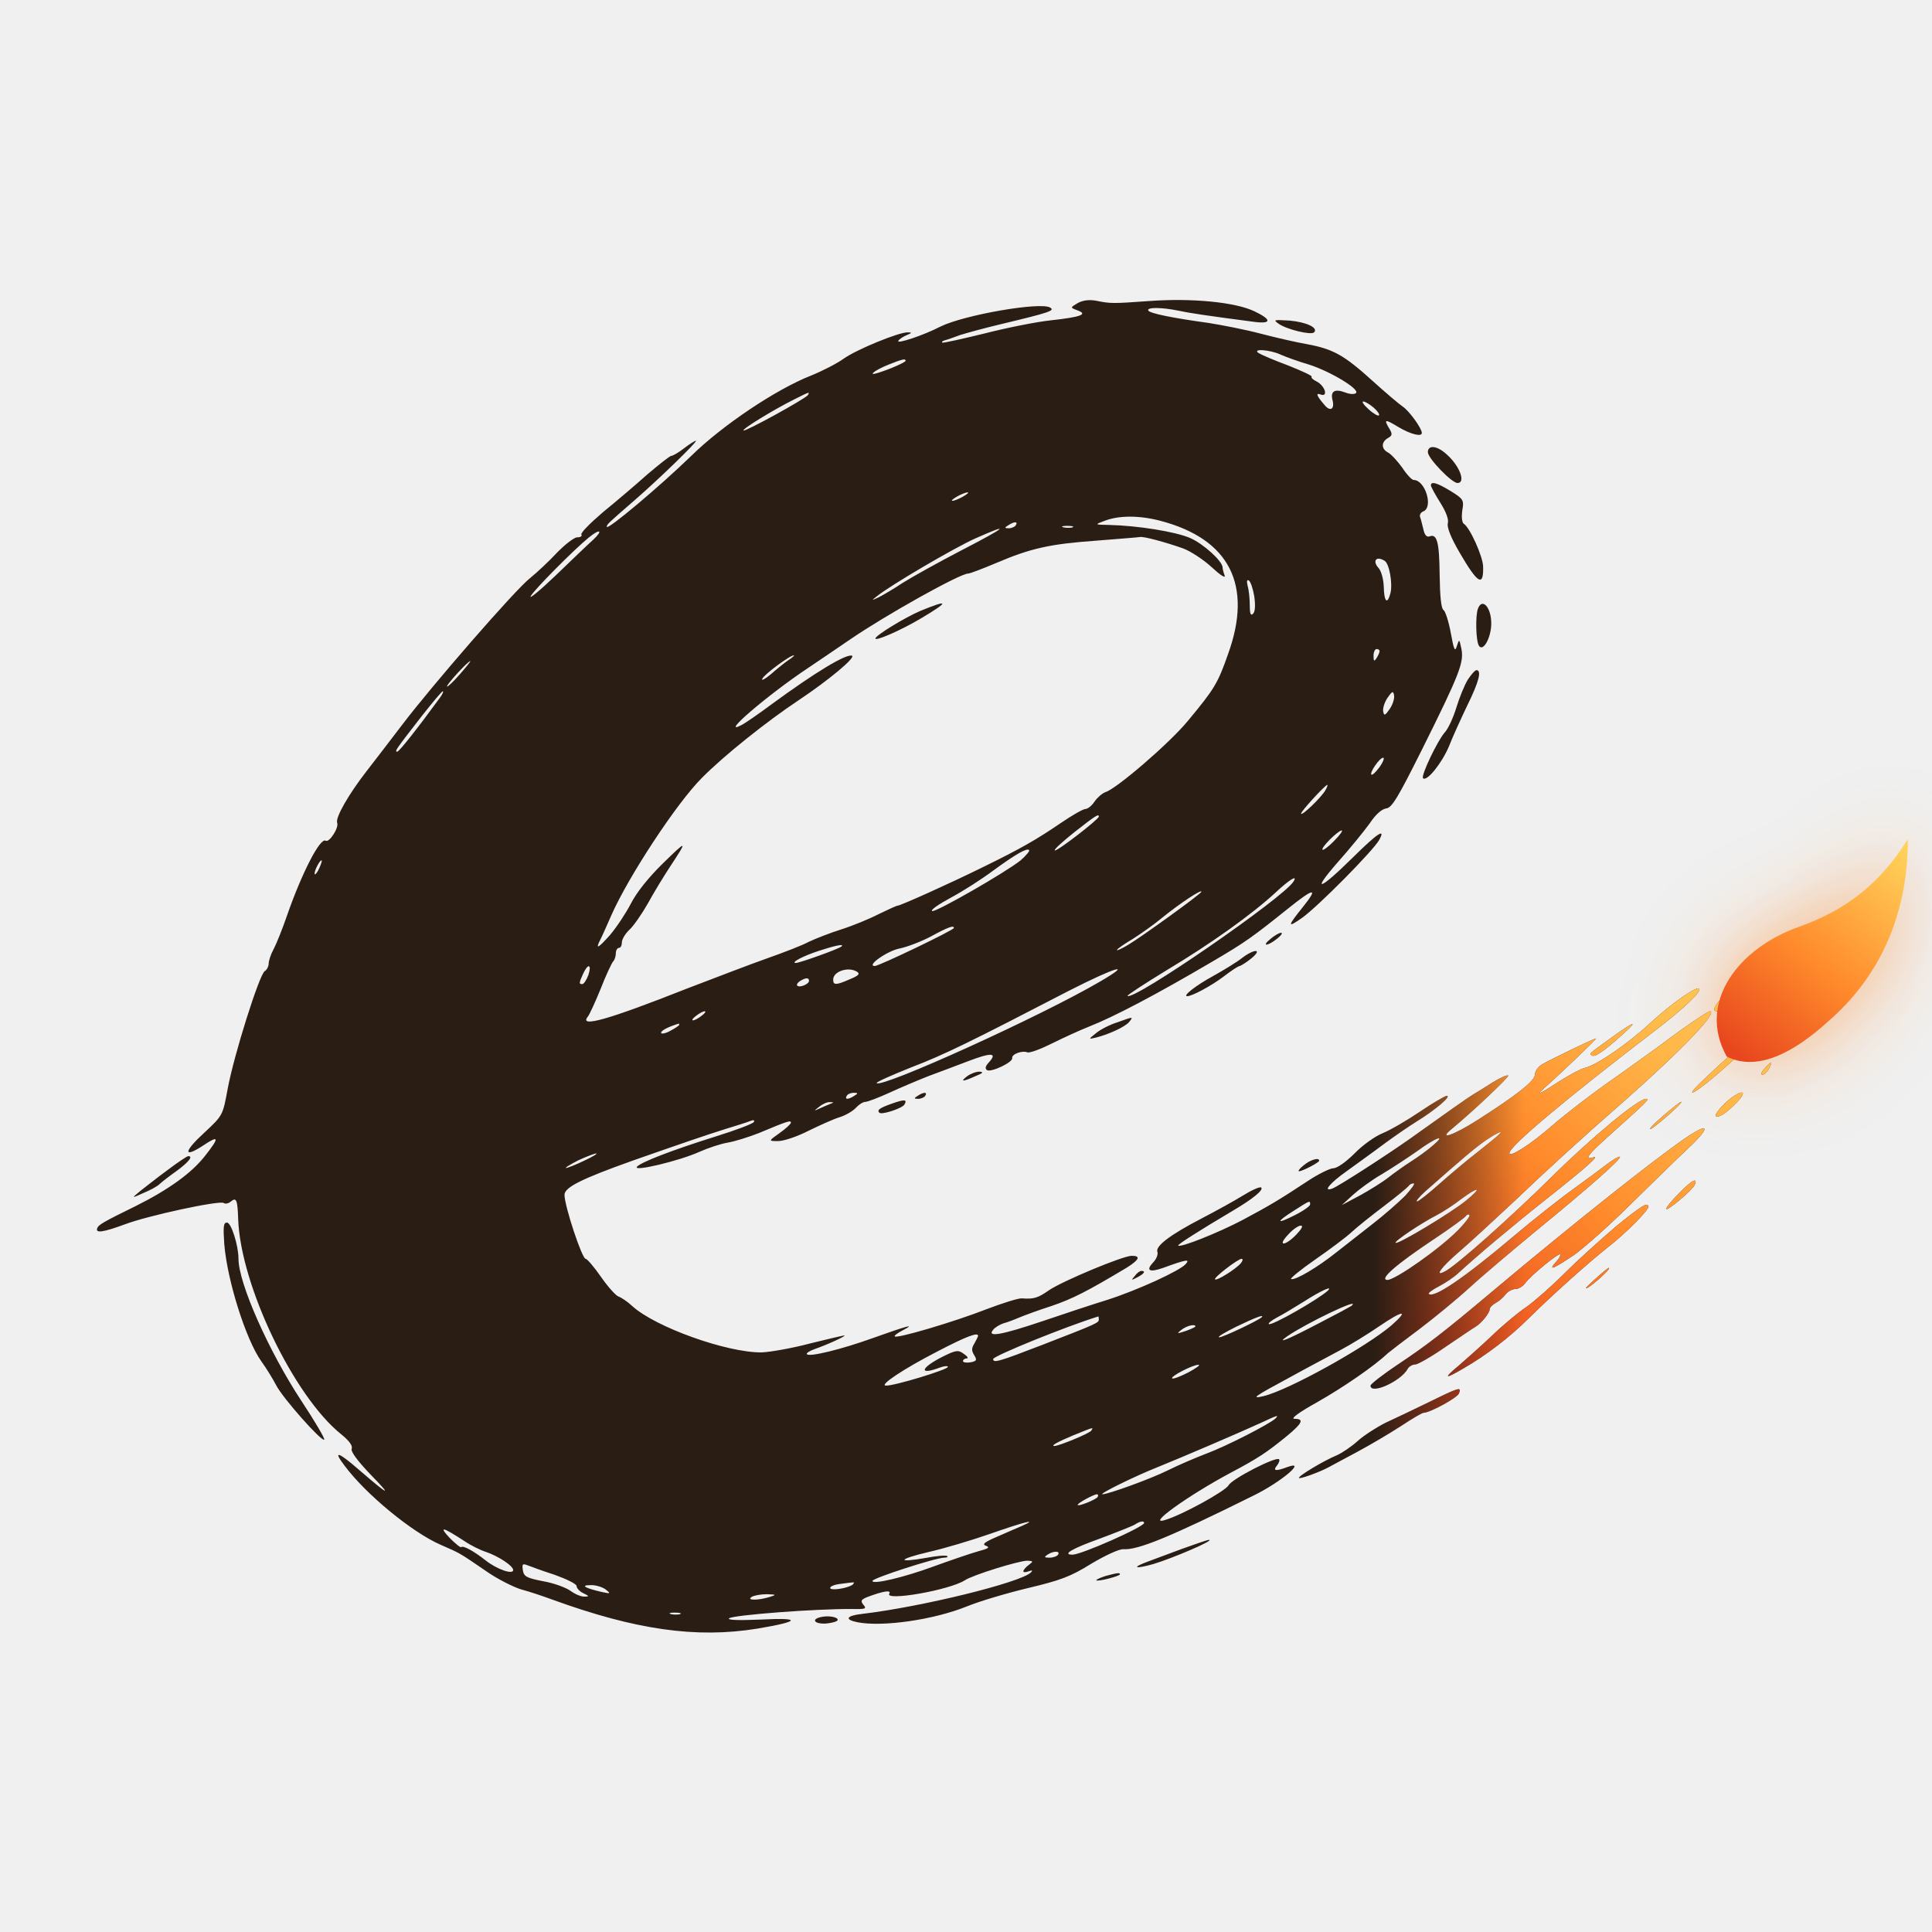
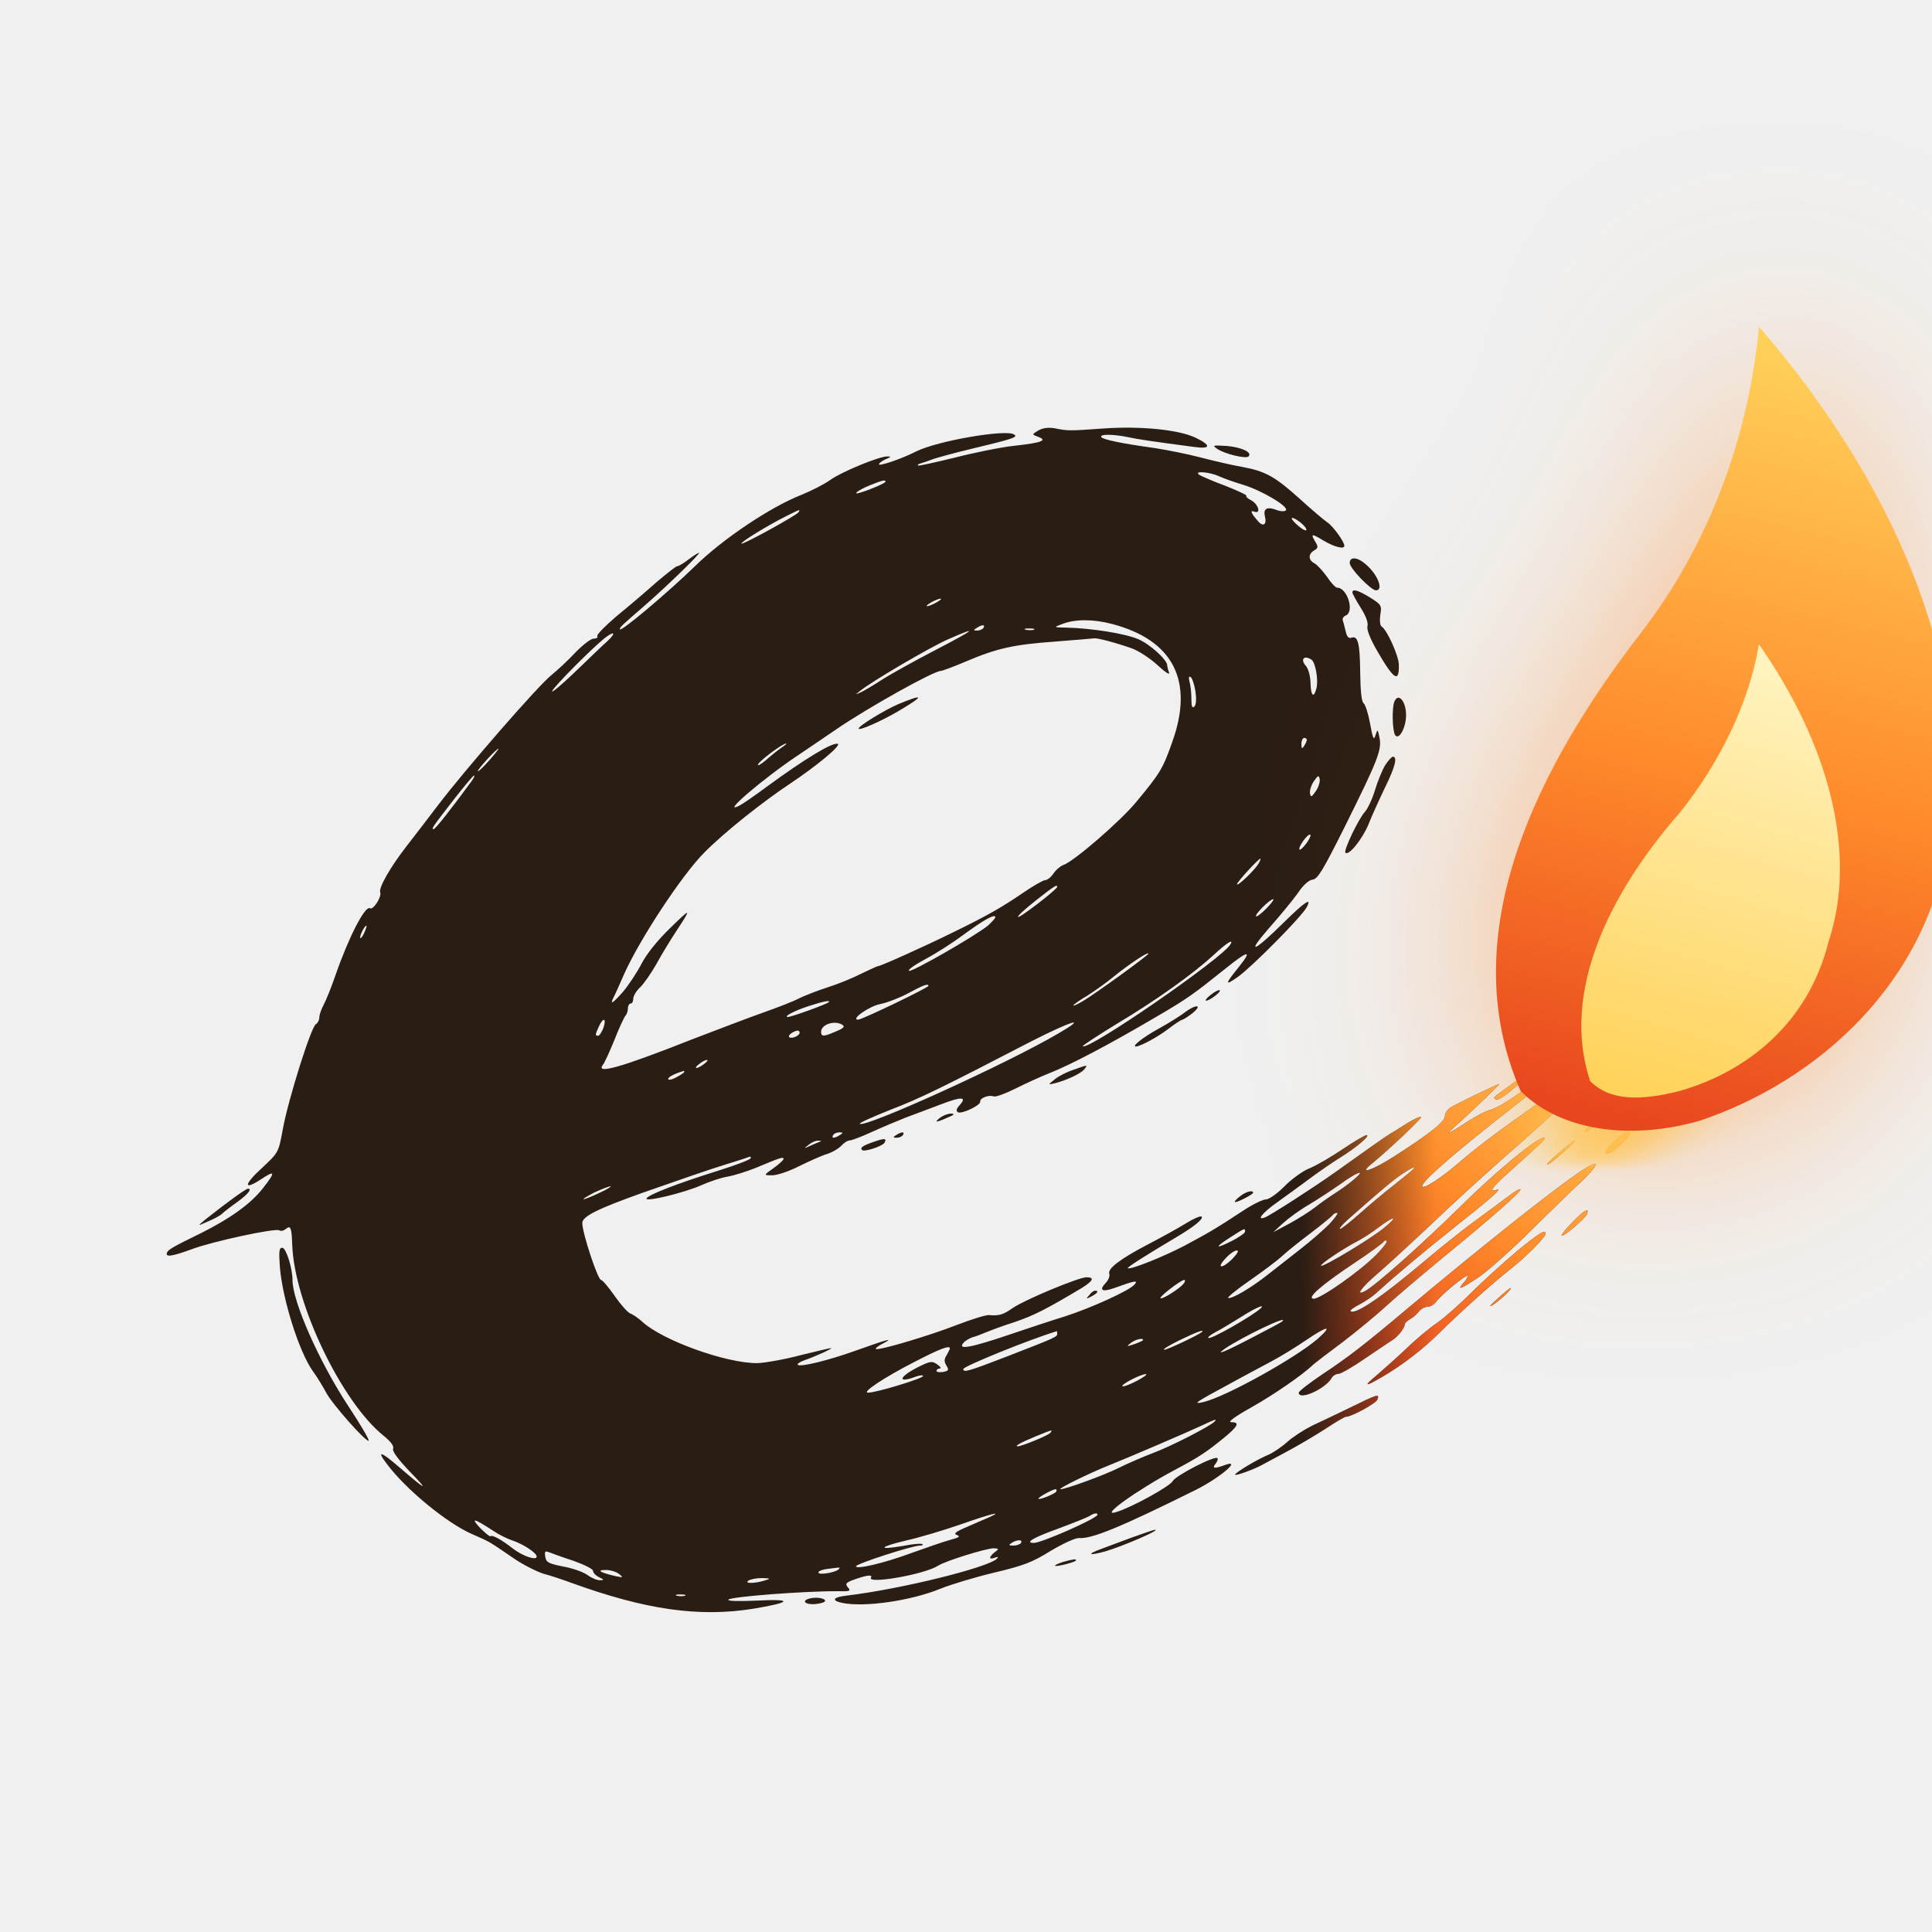
- <svg xmlns="http://www.w3.org/2000/svg" style="overflow:visible" width="600" height="600" viewBox="-10 -20 640 640">
+ <svg xmlns="http://www.w3.org/2000/svg" style="overflow:visible" width="600" height="600" viewBox="-40 -80 720 720">
  <defs>
-     <linearGradient id="l19g" gradientUnits="userSpaceOnUse" x1="470" y1="430" x2="576" y2="318">
+     <linearGradient id="l39g" gradientUnits="userSpaceOnUse" x1="470" y1="430" x2="576" y2="318">
      <stop offset="0" stop-color="#e8461e" />
      <stop offset="0.45" stop-color="#ff8a2b" />
      <stop offset="1" stop-color="#ffd25a" />
    </linearGradient>
-     <mask id="l19m">
+     <linearGradient id="l39t" gradientUnits="userSpaceOnUse" x1="445" y1="0" x2="495" y2="0">
+       <stop offset="0" stop-color="#000" />
+       <stop offset="1" stop-color="#fff" />
+     </linearGradient>
+     <mask id="l39c">
+       <rect x="0" y="290" width="600" height="310" fill="url(#l39t)" />
+     </mask>
+     <mask id="l39m">
      <g fill="#fff">
        <path transform="translate(0,600) scale(0.1,-0.1)" d="M3470 5196 c-25 -15 -25 -15 -1 -24 36 -13 13 -22 -87 -33 -48 -5 -148 -25 -222 -44 -74 -18 -136 -32 -139 -30 -2 3 2 6 10 8 8 2 30 10 49 17 19 6 80 23 135 36 163 39 180 45 164 55 -31 20 -285 -24 -364 -63 -56 -29 -147 -59 -139 -47 3 6 16 14 28 19 17 7 18 9 3 9 -29 1 -170 -57 -212 -87 -22 -16 -71 -41 -108 -56 -115 -45 -293 -164 -397 -266 -104 -101 -280 -249 -280 -235 0 8 6 13 90 86 82 71 214 199 205 199 -3 0 -21 -11 -39 -25 -18 -14 -37 -25 -42 -25 -5 0 -40 -28 -79 -61 -38 -34 -105 -91 -148 -126 -42 -36 -75 -69 -71 -74 3 -5 -3 -9 -14 -9 -10 0 -41 -24 -68 -52 -27 -29 -67 -66 -88 -83 -48 -37 -326 -357 -423 -485 -40 -52 -93 -122 -119 -155 -59 -76 -104 -154 -97 -171 6 -16 -26 -66 -38 -59 -18 12 -79 -106 -129 -250 -15 -44 -35 -93 -44 -110 -9 -16 -16 -38 -16 -47 0 -9 -6 -21 -13 -25 -18 -11 -103 -281 -123 -391 -16 -87 -16 -87 -77 -144 -68 -62 -71 -86 -6 -44 55 37 57 29 9 -32 -45 -58 -122 -113 -230 -167 -106 -52 -124 -62 -128 -74 -6 -17 20 -13 91 13 76 29 313 80 328 71 5 -4 16 -2 24 5 18 15 22 5 24 -59 8 -219 184 -586 341 -712 26 -21 39 -38 35 -48 -4 -9 19 -40 62 -85 75 -77 63 -72 -40 17 -68 59 -85 63 -45 11 70 -94 223 -220 317 -261 66 -29 60 -25 149 -86 38 -27 92 -54 118 -62 27 -7 74 -23 104 -34 275 -100 476 -129 679 -96 143 24 148 37 11 30 -72 -3 -111 -2 -105 4 12 11 288 32 409 31 43 -1 48 1 36 14 -10 13 -8 17 14 26 51 19 79 24 72 11 -17 -26 198 11 250 44 27 18 180 65 207 65 20 -1 21 -2 5 -14 -10 -7 -18 -17 -18 -21 0 -4 8 -4 18 0 11 4 14 3 7 -4 -34 -33 -357 -113 -557 -137 -55 -6 -62 -19 -17 -28 83 -16 252 8 363 53 39 16 129 43 200 60 109 26 142 38 211 81 47 28 93 49 106 48 48 -3 150 38 434 179 89 44 177 118 109 93 -37 -14 -49 -13 -34 5 7 9 10 18 7 21 -10 10 -156 -65 -167 -86 -10 -19 -153 -98 -210 -115 -66 -21 74 80 218 157 89 47 119 67 185 121 52 43 58 57 25 57 -14 0 14 21 77 56 86 49 188 119 232 161 7 6 55 43 106 81 50 38 124 99 162 134 39 36 138 120 220 188 181 148 287 242 281 248 -3 2 -22 -9 -43 -25 -21 -16 -71 -53 -111 -82 -41 -29 -131 -100 -201 -159 -163 -137 -262 -204 -278 -188 -3 2 12 14 34 25 21 11 49 30 63 43 65 60 190 165 291 245 134 106 180 147 157 139 -32 -10 -19 8 49 69 129 116 138 124 126 125 -26 0 -181 -128 -315 -261 -134 -132 -311 -289 -350 -310 -39 -21 -15 12 44 63 34 29 114 103 178 163 117 112 230 215 375 342 186 164 309 293 279 293 -6 0 -82 -51 -134 -90 -19 -15 -97 -71 -173 -125 -77 -53 -173 -127 -214 -163 -72 -63 -143 -108 -143 -92 0 23 186 179 485 408 93 71 152 128 144 137 -9 9 -93 -50 -160 -112 -73 -68 -177 -140 -217 -150 -15 -3 -61 -28 -102 -55 -41 -27 -61 -37 -45 -22 79 71 186 174 182 174 -6 0 -143 -66 -177 -85 -14 -8 -25 -23 -25 -34 0 -21 -55 -65 -190 -151 -80 -51 -134 -69 -85 -29 69 57 190 172 186 176 -3 3 -26 -7 -52 -23 -25 -16 -54 -34 -63 -39 -17 -10 -95 -65 -210 -147 -75 -53 -236 -157 -257 -165 -34 -13 -9 18 48 58 33 24 89 64 122 89 34 25 83 59 109 75 60 37 116 84 100 85 -6 0 -47 -24 -90 -53 -43 -29 -98 -61 -123 -71 -25 -10 -67 -40 -93 -67 -28 -28 -58 -49 -70 -49 -11 0 -50 -19 -86 -43 -94 -62 -126 -81 -216 -129 -78 -41 -205 -92 -212 -84 -3 3 64 46 182 116 66 39 101 68 93 76 -4 4 -31 -8 -60 -26 -29 -18 -91 -52 -137 -76 -106 -55 -154 -92 -147 -111 3 -8 -3 -24 -15 -36 -24 -26 -11 -33 34 -17 77 28 90 30 75 13 -18 -22 -160 -87 -260 -119 -46 -14 -142 -46 -213 -70 -139 -47 -187 -55 -165 -29 6 8 22 17 33 21 12 3 36 12 52 19 17 7 65 25 109 39 70 24 117 48 249 127 41 26 47 39 16 39 -29 0 -228 -83 -274 -114 -37 -26 -51 -30 -90 -27 -11 1 -65 -16 -120 -37 -102 -40 -294 -97 -301 -89 -3 2 10 12 28 21 42 22 16 15 -102 -27 -100 -36 -208 -63 -217 -53 -3 3 7 10 23 16 46 16 104 43 102 46 -2 1 -52 -11 -113 -26 -60 -16 -134 -29 -162 -30 -116 -1 -352 84 -428 153 -16 15 -37 29 -46 32 -9 3 -35 32 -58 65 -23 33 -46 60 -51 60 -12 0 -70 175 -70 212 0 25 57 53 225 113 157 55 247 86 305 104 36 11 74 23 84 27 12 5 17 4 13 -3 -4 -6 -60 -27 -124 -47 -150 -47 -250 -86 -263 -101 -15 -18 142 20 206 49 29 13 71 27 95 31 24 4 71 19 104 32 93 39 105 43 105 34 0 -4 -17 -20 -37 -34 -38 -27 -38 -27 -5 -27 18 0 63 15 100 34 37 18 83 39 103 45 20 6 45 21 54 31 10 11 24 20 32 20 7 0 44 14 81 31 37 17 94 41 127 54 33 12 93 35 133 50 76 29 97 28 68 -4 -12 -13 -14 -21 -6 -26 13 -8 86 26 83 40 -2 13 33 26 50 19 8 -3 45 11 83 30 38 19 93 44 121 55 84 33 226 108 408 215 111 65 134 82 249 174 88 71 105 74 54 10 -54 -67 -55 -74 -4 -38 53 38 237 224 255 258 22 40 -5 23 -86 -57 -111 -110 -142 -121 -53 -19 41 46 89 105 107 130 19 29 40 48 55 50 19 2 39 36 120 198 124 249 138 286 129 331 -7 33 -7 33 -15 9 -6 -21 -10 -13 -20 43 -7 38 -18 72 -24 76 -8 5 -12 45 -13 117 -1 110 -9 137 -34 127 -9 -3 -16 5 -20 24 -4 15 -8 34 -11 41 -2 7 3 15 11 18 34 14 6 104 -32 104 -6 0 -23 18 -38 41 -16 22 -37 45 -47 50 -23 12 -23 35 0 48 14 8 15 13 5 30 -20 33 -16 34 30 6 41 -24 77 -33 77 -19 0 15 -42 73 -63 87 -12 8 -58 47 -101 86 -94 85 -130 105 -217 121 -35 6 -104 22 -154 35 -49 13 -126 28 -170 35 -124 17 -195 32 -201 41 -7 12 46 11 99 0 37 -8 90 -16 250 -37 60 -8 61 7 2 35 -63 30 -206 44 -345 34 -127 -9 -130 -9 -180 1 -23 4 -44 1 -60 -8z m673 -171 c18 -8 60 -23 94 -33 69 -22 168 -81 155 -94 -5 -5 -21 -4 -36 2 -35 13 -49 4 -42 -25 8 -30 -7 -40 -26 -17 -26 30 -31 42 -13 35 26 -9 14 29 -13 43 -12 6 -20 13 -17 16 3 3 -32 19 -77 37 -46 17 -90 36 -98 41 -25 16 37 12 73 -5z m-1243 -20 c0 -5 -52 -28 -91 -40 -37 -12 -13 8 34 27 45 18 57 21 57 13z m-324 -114 c-8 -12 -208 -122 -213 -117 -5 5 102 70 166 102 54 27 54 27 47 15z m1874 -41 c13 -11 21 -23 18 -26 -3 -3 -19 6 -34 20 -16 14 -24 26 -18 26 6 0 21 -9 34 -20z m-1360 -295 c-14 -8 -29 -14 -35 -14 -5 0 1 6 15 14 14 8 30 14 35 14 6 0 -1 -6 -15 -14z m653 -80 c230 -60 308 -213 225 -442 -34 -97 -45 -115 -133 -221 -60 -73 -235 -224 -273 -236 -11 -4 -27 -18 -36 -31 -9 -14 -23 -25 -31 -25 -7 0 -44 -21 -82 -47 -79 -54 -133 -85 -258 -146 -105 -52 -272 -127 -281 -127 -4 0 -32 -13 -63 -28 -31 -16 -87 -39 -125 -51 -38 -12 -86 -31 -107 -41 -20 -11 -82 -35 -136 -54 -54 -19 -174 -65 -268 -101 -263 -104 -357 -130 -328 -93 6 7 25 49 43 93 17 44 36 84 41 90 5 5 9 17 9 27 0 10 5 18 10 18 6 0 10 8 10 18 0 10 11 29 25 42 14 13 41 52 61 87 19 35 52 89 73 121 60 91 58 91 -23 12 -48 -47 -87 -96 -106 -133 -16 -31 -47 -78 -69 -104 -40 -45 -50 -50 -32 -15 5 9 21 46 37 82 57 128 215 369 299 453 73 74 216 188 320 257 99 66 192 143 177 148 -20 6 -120 -54 -266 -161 -43 -32 -88 -63 -100 -69 -75 -39 87 100 219 188 33 22 96 65 140 95 118 81 365 219 392 219 6 0 48 16 93 35 115 49 178 63 332 74 74 6 139 11 144 12 11 3 85 -17 144 -38 24 -9 67 -37 94 -62 27 -25 46 -38 43 -28 -4 10 -7 23 -7 27 0 21 -64 79 -108 98 -49 21 -175 41 -267 43 -50 1 -50 1 -15 14 47 18 114 18 183 0z m-478 -15 c-3 -5 -14 -10 -23 -10 -15 0 -15 2 -2 10 20 13 33 13 25 0z m188 -7 c-7 -2 -21 -2 -30 0 -10 3 -4 5 12 5 17 0 24 -2 18 -5z m-368 -76 c-77 -40 -165 -89 -195 -108 -30 -20 -66 -41 -80 -48 -24 -11 -24 -11 -5 4 46 37 256 160 325 191 124 55 104 38 -45 -39z m-1220 35 c-17 -15 -72 -68 -124 -118 -51 -49 -89 -80 -83 -69 10 20 143 154 192 194 38 31 49 25 15 -7z m2622 -70 c15 -9 27 -75 19 -107 -10 -39 -21 -29 -22 20 -1 27 -8 52 -17 63 -22 24 -8 42 20 24z m-432 -118 c4 -29 3 -50 -4 -57 -8 -8 -11 0 -11 29 0 21 -3 50 -7 63 -4 16 -2 22 4 18 6 -4 14 -28 18 -53z m415 -181 c0 -5 -5 -15 -10 -23 -8 -12 -10 -11 -10 8 0 12 5 22 10 22 6 0 10 -3 10 -7z m-1960 -31 c-13 -9 -39 -30 -57 -46 -18 -15 -31 -22 -28 -15 5 14 94 80 105 78 3 0 -6 -8 -20 -17z m-1087 -46 c-21 -24 -40 -42 -42 -40 -4 4 69 84 77 84 2 0 -14 -20 -35 -44z m-64 -75 c-79 -108 -136 -180 -143 -181 -10 0 -5 7 82 119 35 44 65 81 69 81 3 0 -1 -9 -8 -19z m3145 -39 c-16 -23 -19 -24 -22 -9 -2 10 4 30 14 45 16 23 19 24 22 9 2 -10 -4 -30 -14 -45z m-34 -193 c-12 -16 -24 -28 -27 -25 -7 6 27 56 39 56 5 0 0 -14 -12 -31z m-179 -76 c-13 -24 -81 -89 -81 -78 0 8 80 95 87 95 2 0 -1 -8 -6 -17z m-751 -88 c0 -9 -141 -118 -146 -112 -3 3 27 30 66 61 70 55 80 61 80 51z m780 -80 c-18 -19 -36 -32 -39 -30 -6 7 50 62 63 64 6 1 -5 -15 -24 -34z m-1039 -65 c-50 -40 -280 -172 -293 -168 -7 3 22 23 63 45 41 22 103 62 139 89 74 54 112 76 119 68 3 -3 -10 -18 -28 -34z m-2323 -25 c-6 -14 -13 -23 -15 -21 -5 5 15 46 22 46 3 0 -1 -11 -7 -25z m3227 -45 c-33 -54 -531 -397 -550 -379 -2 2 56 40 128 84 149 89 285 187 361 257 47 44 76 62 61 38z m-305 -34 c0 -6 -199 -150 -243 -176 -20 -12 -37 -20 -37 -17 0 3 24 20 53 37 28 18 72 49 97 70 58 47 130 95 130 86z m-820 -120 c0 -7 -248 -126 -262 -126 -30 0 41 50 82 58 25 5 72 23 104 40 55 30 76 38 76 28z m-372 -61 c-8 -8 -139 -55 -152 -55 -18 1 26 24 79 41 52 17 82 23 73 14z m-839 -95 c-6 -16 -15 -30 -20 -30 -12 0 -11 4 3 35 16 35 29 31 17 -5z m890 11 c11 -7 5 -13 -24 -25 -46 -20 -55 -20 -55 -1 0 27 50 44 79 26z m806 -32 c-194 -114 -723 -354 -741 -337 -3 3 49 26 114 52 112 43 193 83 525 255 151 77 215 96 102 30z m-965 2 c0 -11 -31 -24 -39 -16 -3 3 1 10 9 15 19 12 30 12 30 1z m-356 -116 c-10 -8 -23 -15 -28 -15 -6 0 -1 7 10 15 10 8 23 15 28 15 6 0 1 -7 -10 -15z m-74 -30 c0 -2 -13 -11 -30 -20 -16 -9 -30 -11 -30 -6 0 7 22 19 58 30 1 1 2 -1 2 -4z m580 -235 c-20 -13 -33 -13 -25 0 3 6 14 10 23 10 15 0 15 -2 2 -10z m-80 -27 c-8 -3 -24 -10 -35 -15 -20 -9 -20 -9 -1 6 11 9 27 16 35 15 14 0 14 -1 1 -6z m2215 -102 c-6 -6 -38 -32 -71 -58 -34 -26 -91 -74 -126 -105 -36 -32 -69 -58 -74 -58 -5 0 7 15 27 33 130 115 168 147 203 171 39 26 58 34 41 17z m-220 -37 c-16 -14 -48 -37 -70 -51 -22 -14 -56 -38 -75 -53 -19 -15 -62 -42 -95 -60 l-60 -32 37 34 c20 18 62 49 95 68 32 19 85 54 118 77 64 47 99 58 50 17z m-2810 -49 c-27 -13 -54 -24 -60 -24 -5 0 13 11 40 25 28 13 55 23 60 23 6 0 -12 -11 -40 -24z m2720 -116 c-22 -22 -71 -65 -110 -95 -38 -30 -92 -72 -120 -94 -59 -47 -134 -92 -148 -87 -5 1 30 30 79 64 49 34 104 75 122 92 17 16 66 55 107 86 41 31 77 61 81 66 3 5 10 9 17 9 6 0 -7 -18 -28 -41z m203 -15 c-47 -39 -228 -148 -235 -141 -5 5 86 66 137 92 19 10 55 33 79 52 59 44 74 42 19 -3z m-518 -14 c0 -5 -22 -21 -50 -35 -63 -32 -65 -24 -3 15 53 34 53 34 53 20z m489 -86 c-60 -61 -207 -164 -233 -164 -29 1 28 51 157 137 54 36 100 70 103 75 3 5 9 7 12 3 3 -3 -14 -26 -39 -51z m-535 -14 c-38 -39 -64 -39 -27 0 15 17 34 30 42 30 9 0 3 -11 -15 -30z m-184 -95 c-16 -19 -80 -59 -85 -53 -6 5 76 68 88 68 5 0 4 -7 -3 -15z m289 -90 c-28 -27 -188 -119 -196 -111 -3 2 9 12 26 21 18 9 59 34 93 55 51 33 95 53 77 35z m80 -49 c-2 -3 -53 -30 -111 -60 -105 -55 -143 -70 -103 -42 63 43 240 128 214 102z m131 -66 c-84 -72 -341 -215 -425 -235 -43 -10 -30 -1 87 62 56 31 132 71 167 90 36 19 94 55 129 79 79 54 102 57 42 4z m-970 20 c0 -12 -1 -13 -187 -85 -145 -56 -163 -61 -163 -47 0 10 241 108 348 141 1 1 2 -4 2 -9z m539 6 c-12 -11 -128 -66 -140 -66 -8 1 18 16 56 35 62 30 96 43 84 31z m-219 -30 c0 -2 -15 -9 -32 -15 -30 -10 -31 -9 -14 4 18 14 46 20 46 11z m-720 -31 c0 -3 -6 -14 -12 -25 -10 -16 -10 -24 -1 -39 10 -16 9 -20 -13 -24 -13 -2 -24 0 -24 4 0 5 6 9 12 9 7 0 3 7 -9 15 -19 14 -26 13 -72 -10 -73 -37 -78 -62 -7 -35 14 5 26 6 26 2 0 -9 -177 -63 -205 -62 -25 0 59 56 170 113 94 49 135 65 135 52z m697 -121 c-27 -14 -51 -23 -54 -20 -7 6 68 45 87 45 8 0 -7 -11 -33 -25z m288 -153 c-19 -18 -161 -91 -228 -116 -37 -14 -95 -39 -129 -56 -54 -27 -197 -79 -216 -79 -13 1 112 62 183 90 82 33 280 118 345 148 51 24 58 26 45 13z m-610 -40 c-5 -9 -107 -51 -122 -51 -14 0 9 13 64 36 67 27 66 27 58 15z m21 -220 c-6 -9 -66 -33 -66 -26 0 6 52 34 63 35 5 0 6 -4 3 -9z m-251 -96 c-16 -7 -54 -23 -83 -36 -42 -18 -50 -25 -35 -30 13 -5 7 -9 -27 -18 -25 -7 -92 -30 -150 -51 -95 -35 -200 -60 -200 -47 0 9 210 77 238 77 8 0 13 2 10 5 -3 4 -36 1 -72 -6 -98 -17 -91 -4 11 20 49 11 140 38 203 60 114 40 163 52 105 26z m405 10 c0 -13 -208 -105 -237 -105 -36 0 -2 20 90 53 56 21 109 42 117 47 16 11 30 13 30 5z m-2250 -61 c19 -13 51 -29 70 -35 41 -14 90 -46 90 -60 0 -16 -53 2 -90 31 -42 33 -76 51 -82 45 -2 -3 -20 12 -39 31 -37 40 -23 36 51 -12z m1965 -44 c-3 -5 -16 -10 -28 -10 -18 0 -19 2 -7 10 20 13 43 13 35 0z m-1667 -67 c39 -14 72 -30 72 -37 0 -7 10 -18 23 -24 19 -9 19 -11 4 -11 -11 -1 -32 8 -47 19 -15 11 -56 26 -91 32 -56 11 -64 16 -67 37 -3 20 -1 22 15 16 10 -4 51 -19 91 -32z m987 -32 c-15 -12 -75 -22 -75 -11 0 5 15 11 33 13 17 2 36 5 42 5 5 1 5 -1 0 -7z m-819 -16 c18 -14 17 -15 -11 -9 -57 13 -74 23 -39 23 16 1 39 -6 50 -14z m544 -25 c-38 -12 -79 -12 -60 0 8 5 31 9 50 9 32 -1 33 -2 10 -9z m-297 -57 c-7 -2 -21 -2 -30 0 -10 3 -4 5 12 5 17 0 24 -2 18 -5z M2948 4176 c-51 -22 -148 -81 -148 -91 0 -10 86 28 150 66 96 57 95 65 -2 25z M4135 5128 c26 -19 108 -39 118 -29 15 15 -25 34 -81 39 -52 3 -55 3 -37 -10z M4630 4702 c0 -20 79 -102 98 -102 29 0 7 58 -37 96 -31 28 -61 31 -61 6z M4640 4592 c0 -4 14 -30 31 -57 19 -30 29 -56 25 -69 -3 -13 10 -47 40 -98 60 -103 79 -113 77 -44 -1 33 -44 129 -64 141 -6 4 -8 22 -5 44 6 34 4 38 -38 64 -44 27 -66 34 -66 19z M4796 4184 c-9 -23 -7 -107 3 -123 14 -22 41 27 41 74 0 53 -30 86 -44 49z M4762 3948 c-11 -18 -28 -60 -38 -93 -10 -33 -27 -69 -37 -80 -24 -26 -81 -145 -73 -153 13 -12 63 51 86 106 12 31 40 92 61 136 38 77 48 116 30 116 -5 0 -18 -15 -29 -32z M4109 3090 c-31 -25 -12 -26 21 0 14 11 20 20 14 20 -7 0 -22 -9 -35 -20z M4015 3027 c-16 -13 -60 -40 -96 -60 -57 -31 -103 -67 -86 -67 16 0 79 34 119 64 26 20 50 36 55 36 4 1 22 12 38 25 39 32 11 33 -30 2z M5647 2934 c-59 -50 -82 -84 -60 -84 16 0 84 55 108 86 46 60 22 59 -48 -2z M3600 2813 c-25 -8 -56 -24 -70 -36 -25 -20 -25 -20 1 -14 43 11 95 35 109 51 15 19 16 19 -40 -1z M5680 2748 c-45 -40 -108 -97 -139 -127 -80 -76 -12 -35 81 50 39 35 81 71 94 79 27 19 69 70 56 70 -5 0 -46 -33 -92 -72z M5240 2764 c-80 -58 -75 -53 -67 -60 8 -8 38 12 97 65 60 53 48 51 -30 -5z M5745 2660 c-10 -11 -13 -20 -7 -20 6 0 16 9 22 20 6 11 9 20 7 20 -2 0 -12 -9 -22 -20z M3104 2635 c-25 -19 -15 -19 27 0 25 10 29 14 13 15 -11 0 -29 -7 -40 -15z M2940 2570 c-13 -8 -13 -10 2 -10 9 0 20 5 23 10 8 13 -5 13 -25 0z M5614 2545 c-37 -36 -41 -55 -7 -37 10 6 31 24 47 41 43 45 8 41 -40 -4z M2857 2545 c-43 -15 -53 -22 -44 -31 7 -8 75 14 83 27 10 17 1 18 -39 4z M5411 2505 c-29 -25 -49 -45 -44 -45 9 0 111 89 102 90 -3 0 -29 -20 -58 -45z M5479 2427 c-108 -75 -353 -269 -639 -508 -156 -131 -216 -177 -308 -238 -51 -34 -92 -66 -92 -71 0 -31 100 14 123 55 4 8 16 15 25 15 9 0 54 26 100 58 46 31 91 62 100 67 20 12 47 46 47 59 0 5 9 14 20 20 11 6 26 19 33 29 7 9 22 17 32 17 10 0 25 9 32 19 18 25 111 102 117 96 2 -3 -4 -14 -14 -25 -28 -31 -11 -24 58 22 34 24 121 101 193 173 72 71 154 151 182 177 81 76 77 94 -9 35z M455 2324 c-33 -24 -73 -56 -90 -69 -30 -25 -30 -25 10 -7 22 9 46 22 53 29 7 7 33 27 57 44 41 30 56 50 38 49 -5 -1 -35 -21 -68 -46z M4219 2340 c-13 -10 -20 -19 -16 -20 11 0 67 29 67 35 0 12 -30 3 -51 -15z M5462 2247 c-23 -23 -42 -46 -42 -51 0 -11 87 62 94 79 10 26 -9 16 -52 -28z M5253 2137 c-48 -41 -124 -109 -168 -153 -44 -44 -102 -95 -129 -114 -27 -18 -79 -61 -115 -96 -36 -34 -86 -78 -109 -98 -52 -43 -47 -46 16 -9 76 44 153 103 218 168 77 76 194 181 261 234 58 45 133 121 133 133 0 18 -22 4 -107 -65z M643 2078 c10 -121 72 -317 123 -388 16 -22 38 -58 49 -79 22 -43 151 -188 159 -180 3 3 -31 61 -76 129 -109 166 -208 390 -208 470 0 44 -24 120 -38 120 -12 0 -13 -13 -9 -72z M5180 1959 c-28 -25 -34 -33 -15 -21 28 19 73 62 64 62 -2 0 -24 -18 -49 -41z M3659 1973 c-13 -15 -12 -15 9 -4 23 12 28 21 13 21 -5 0 -15 -7 -22 -17z M4635 1556 c-49 -24 -115 -55 -145 -69 -30 -15 -72 -42 -92 -60 -21 -19 -52 -40 -70 -48 -42 -17 -130 -70 -125 -75 4 -4 70 20 99 36 9 5 52 28 95 51 43 23 107 61 144 85 36 24 70 44 75 44 21 0 112 50 117 64 9 23 2 21 -98 -28z M3815 1069 c-44 -16 -93 -35 -110 -41 -58 -21 -48 -27 16 -9 63 19 204 79 184 80 -5 0 -46 -14 -90 -30z M3561 979 c-18 -6 -31 -12 -29 -14 5 -5 78 14 78 20 0 6 -8 5 -49 -6z M2618 843 c-33 -8 -18 -24 20 -21 20 2 37 7 37 12 0 10 -32 15 -57 9z" />
      </g>
    </mask>
-     <linearGradient id="l19t" gradientUnits="userSpaceOnUse" x1="445" y1="0" x2="495" y2="0">
-       <stop offset="0" stop-color="#000" />
-       <stop offset="1" stop-color="#fff" />
-     </linearGradient>
-     <mask id="l19c">
-       <rect x="0" y="290" width="600" height="310" fill="url(#l19t)" />
-     </mask>
-   </defs>
-   <rect width="600" height="600" fill="#2a1d14" mask="url(#l19m)" />
-   <g mask="url(#l19c)">
-     <rect width="600" height="600" fill="url(#l19g)" mask="url(#l19m)" />
-   </g>
-   <defs>
-     <linearGradient id="l19fl" gradientUnits="userSpaceOnUse" x1="566" y1="330" x2="622" y2="262">
+     <linearGradient id="l39fl" gradientUnits="userSpaceOnUse" x1="560" y1="336" x2="600" y2="180">
      <stop offset="0" stop-color="#e8461e" />
      <stop offset=".45" stop-color="#ff8a2b" />
      <stop offset="1" stop-color="#ffd25a" />
    </linearGradient>
-     <filter id="l19fb" x="-80%" y="-80%" width="260%" height="260%">
-       <feGaussianBlur stdDeviation="14" />
+     <linearGradient id="l39co" gradientUnits="userSpaceOnUse" x1="570" y1="332" x2="596" y2="242">
+       <stop offset="0" stop-color="#ffd25a" />
+       <stop offset="1" stop-color="#fff4c2" />
+     </linearGradient>
+     <filter id="l39b" x="-100%" y="-100%" width="300%" height="300%">
+       <feGaussianBlur stdDeviation="22" />
+     </filter>
+     <filter id="l39s" x="-100%" y="-100%" width="300%" height="300%">
+       <feGaussianBlur stdDeviation="9" />
    </filter>
  </defs>
-   <path d="M562 330C552 312 566 294 586 287C600 282 612 274 622 258C622 284 612 304 596 318C584 329 572 335 562 330Z" fill="#ff8a2b" opacity=".6" filter="url(#l19fb)" />
-   <path d="M562 330C552 312 566 294 586 287C600 282 612 274 622 258C622 284 612 304 596 318C584 329 572 335 562 330Z" fill="url(#l19fl)" />
+   <rect width="600" height="600" fill="#2a1d14" mask="url(#l39m)" />
+   <g mask="url(#l39c)">
+     <rect width="600" height="600" fill="url(#l39g)" mask="url(#l39m)" />
+   </g>
+   <ellipse cx="566" cy="328" rx="34" ry="22" transform="rotate(-38 566 328)" fill="#ffd25a" opacity=".85" filter="url(#l39s)" />
+   <g transform="translate(560 334) scale(1.85) translate(-566 -336)">
+     <path d="M548 332C534 300 552 266 572 240C586 222 594 200 596 178C622 208 640 246 634 282C630 310 608 330 584 338C570 342 556 340 548 332Z" fill="#ff8a2b" opacity=".55" filter="url(#l39b)" />
+     <path d="M548 332C534 300 552 266 572 240C586 222 594 200 596 178C622 208 640 246 634 282C630 310 608 330 584 338C570 342 556 340 548 332Z" fill="url(#l39fl)" />
+     <path d="M562 330C556 312 566 292 580 276C588 266 594 254 596 242C610 262 616 284 610 302C606 318 594 328 580 332C572 334 566 334 562 330Z" fill="url(#l39co)" />
+   </g>
</svg>
